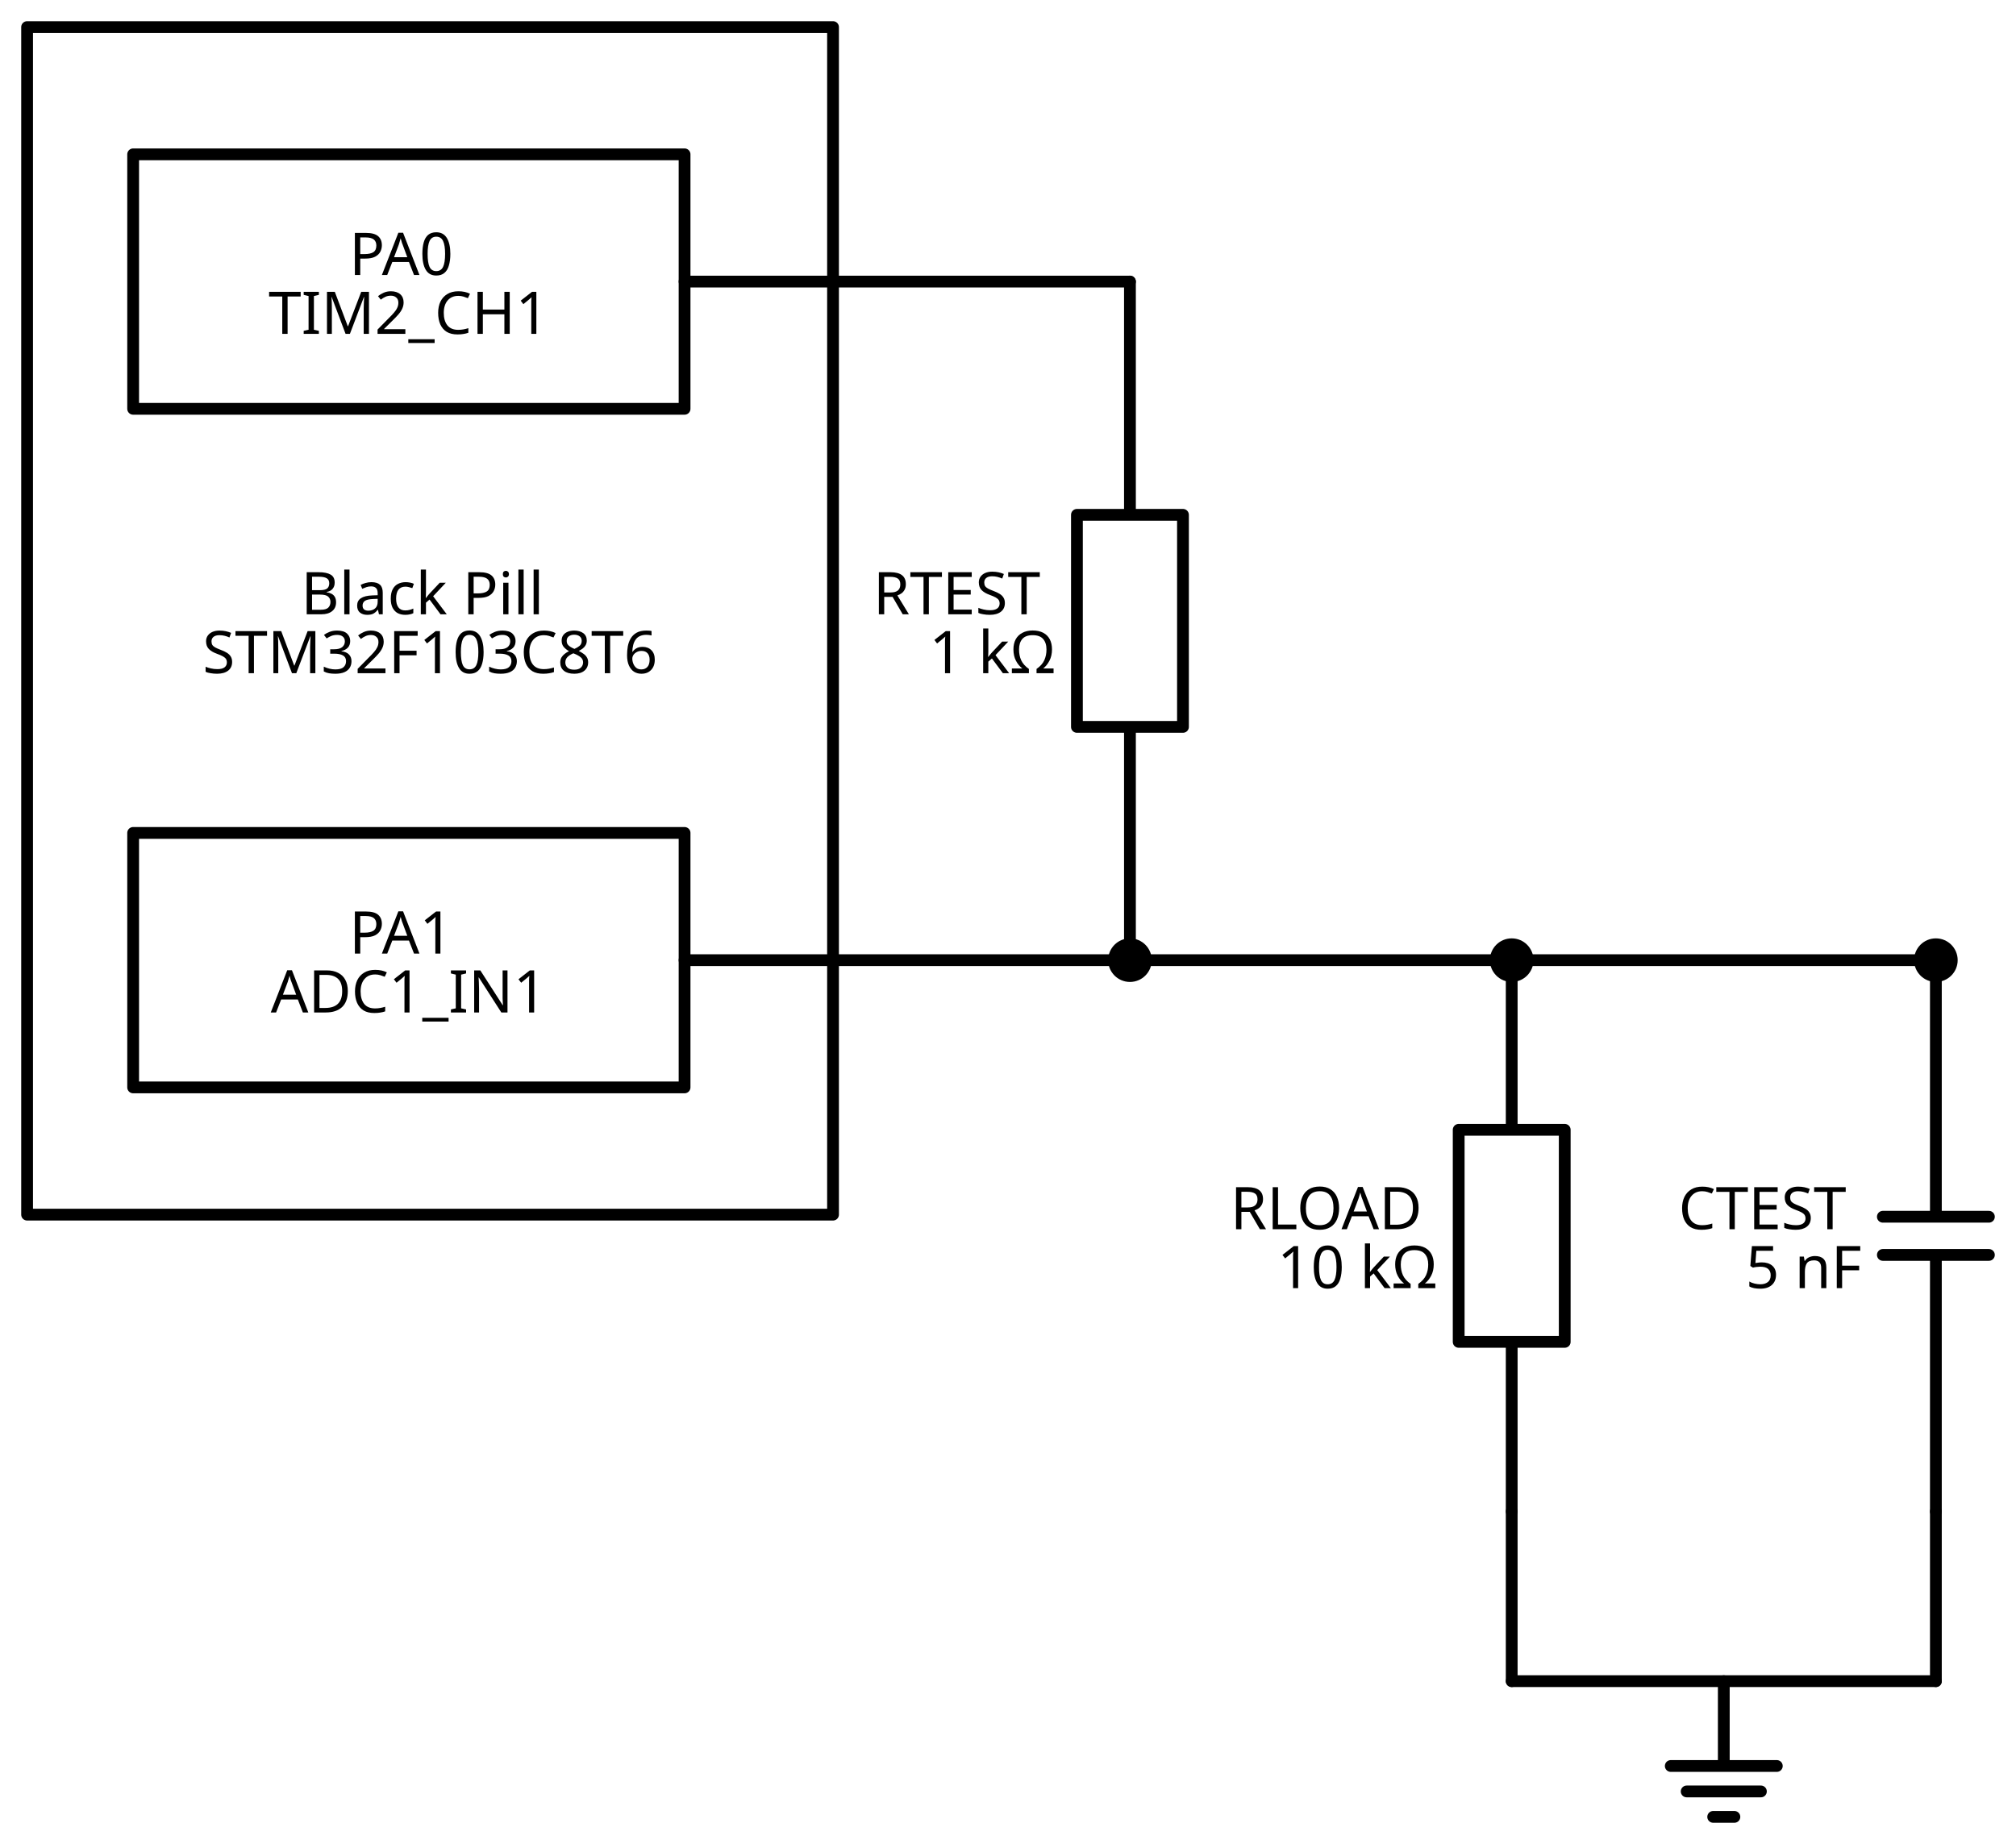
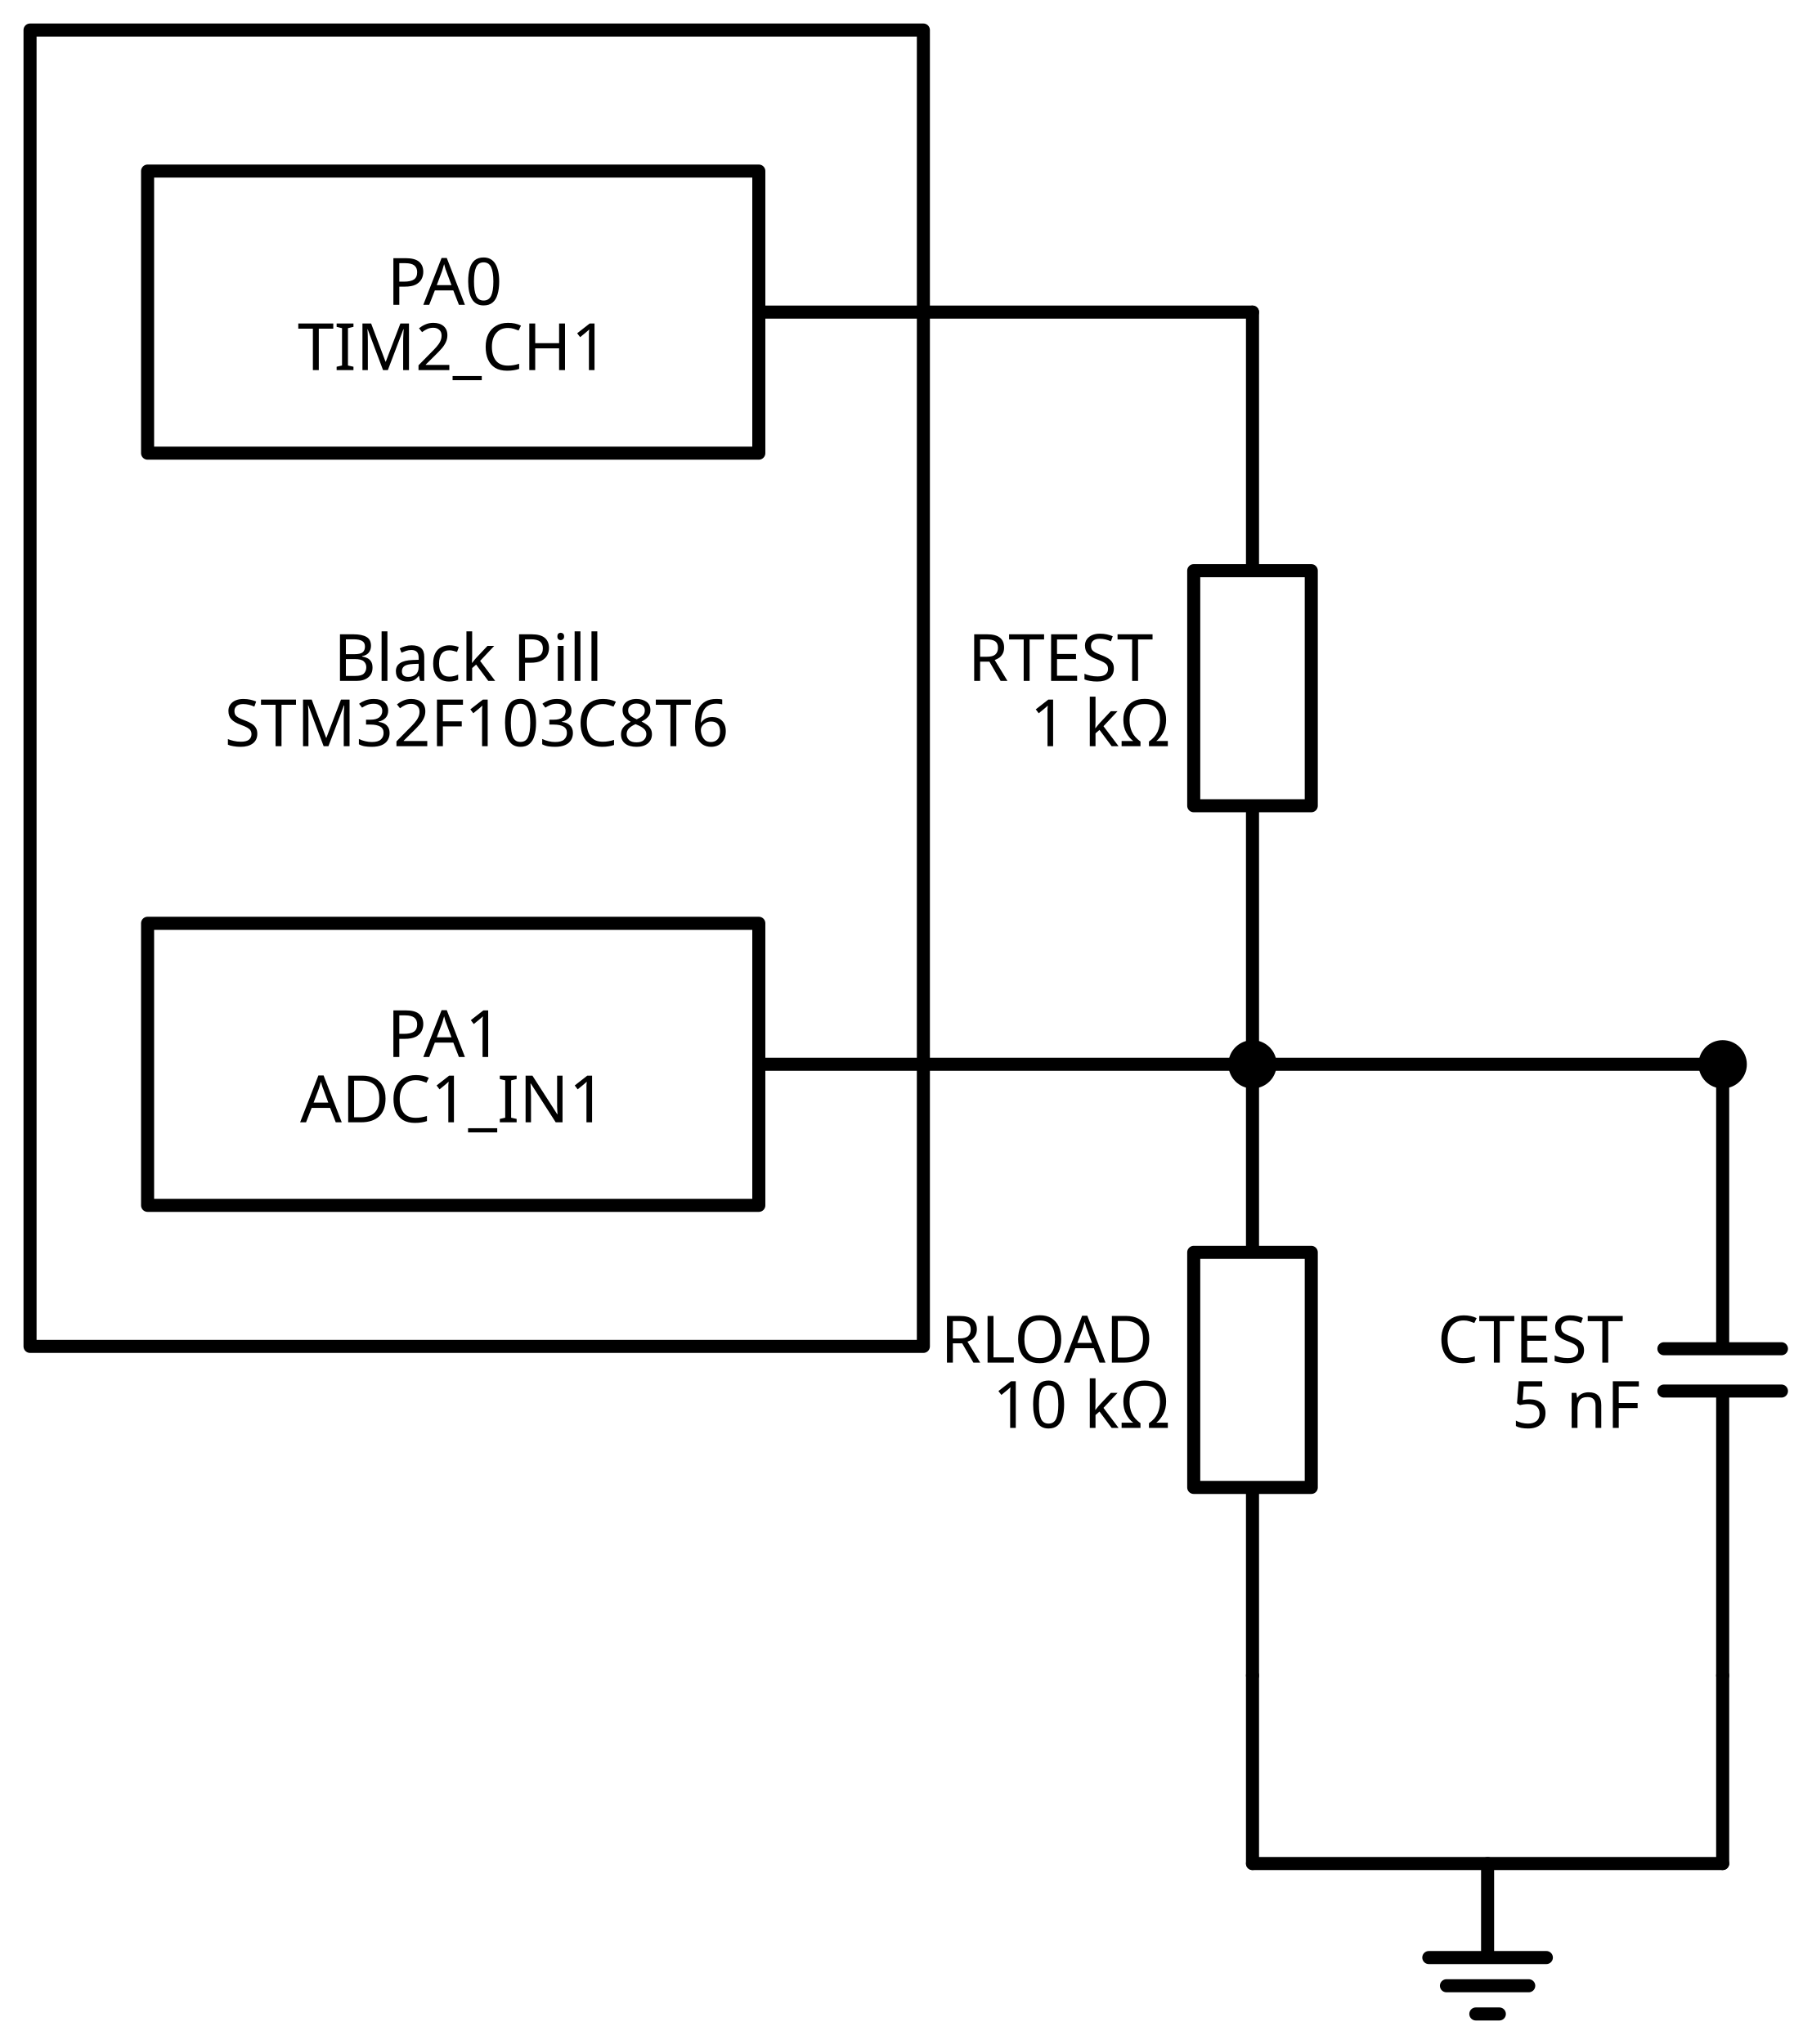
- <svg xmlns="http://www.w3.org/2000/svg" xml:lang="en" height="313.04pt" width="342.2pt" viewBox="-4.6 -213.4 342.2 313.04">
+ <svg xmlns="http://www.w3.org/2000/svg" xml:lang="en" height="313.04pt" width="277.4pt" viewBox="-4.6 -213.4 277.4 313.04">
  <path d="M 0.0,-108.0 L 0,-208.8 L 136.8,-208.8 L 136.8,-7.2 L 0,-7.2 L 0,-108" style="stroke:black;fill:none;stroke-width:2.0;stroke-dasharray:-;stroke-linecap:round;stroke-linejoin:round;" />
  <path d="M 18.0,-165.6 L 18,-187.2 L 111.6,-187.2 L 111.6,-144 L 18,-144 L 18,-165.6" style="stroke:black;fill:none;stroke-width:2.0;stroke-dasharray:-;stroke-linecap:round;stroke-linejoin:round;" />
  <path d="M 18.0,-50.4 L 18,-72 L 111.6,-72 L 111.6,-28.8 L 18,-28.8 L 18,-50.4" style="stroke:black;fill:none;stroke-width:2.0;stroke-dasharray:-;stroke-linecap:round;stroke-linejoin:round;" />
  <path d="M 111.6,-165.6 L 149.4,-165.6 L 187.2,-165.6" style="stroke:black;fill:none;stroke-width:2.0;stroke-dasharray:-;stroke-linecap:round;stroke-linejoin:round;" />
  <path d="M 187.2,-165.6 L 187.2,-126 L 196.2,-126 L 196.2,-90 L 178.2,-90 L 178.2,-126 L 187.2,-126 M 187.2,-90 L 187.2,-50.4" style="stroke:black;fill:none;stroke-width:2.0;stroke-dasharray:-;stroke-linecap:round;stroke-linejoin:round;" />
-   <path d="M 111.6,-50.4 L 217.8,-50.4 L 324,-50.4" style="stroke:black;fill:none;stroke-width:2.0;stroke-dasharray:-;stroke-linecap:round;stroke-linejoin:round;" />
-   <path d="M 252.0,-50.4 L 252,-21.6 L 261,-21.6 L 261,14.4 L 243,14.4 L 243,-21.6 L 252,-21.6 M 252,14.4 L 252,43.2" style="stroke:black;fill:none;stroke-width:2.0;stroke-dasharray:-;stroke-linecap:round;stroke-linejoin:round;" />
-   <path d="M 252.0,43.2 L 252,57.6 L 252,72" style="stroke:black;fill:none;stroke-width:2.0;stroke-dasharray:-;stroke-linecap:round;stroke-linejoin:round;" />
-   <path d="M 324.0,-50.4 L 324,-6.84 M 333,-6.84 L 315,-6.84 M 333,-0.36 L 315,-0.36 M 324,-0.36 L 324,43.2" style="stroke:black;fill:none;stroke-width:2.0;stroke-dasharray:-;stroke-linecap:round;stroke-linejoin:round;" />
-   <path d="M 324.0,43.2 L 324,57.6 L 324,72" style="stroke:black;fill:none;stroke-width:2.0;stroke-dasharray:-;stroke-linecap:round;stroke-linejoin:round;" />
-   <path d="M 252.0,72.0 L 288,72 L 324,72" style="stroke:black;fill:none;stroke-width:2.0;stroke-dasharray:-;stroke-linecap:round;stroke-linejoin:round;" />
-   <path d="M 288.0,72.0 L 288,86.4 L 279,86.4 L 297,86.4 M 281.7,90.72 L 294.3,90.72 M 286.2,95.04 L 289.8,95.04" style="stroke:black;fill:none;stroke-width:2.0;stroke-dasharray:-;stroke-linecap:round;stroke-linejoin:round;" />
+   <path d="M 111.6,-50.4 L 149.4,-50.4 L 187.2,-50.4" style="stroke:black;fill:none;stroke-width:2.0;stroke-dasharray:-;stroke-linecap:round;stroke-linejoin:round;" />
+   <path d="M 187.2,-50.4 L 187.2,-21.6 L 196.2,-21.6 L 196.2,14.4 L 178.2,14.4 L 178.2,-21.6 L 187.2,-21.6 M 187.2,14.4 L 187.2,43.2" style="stroke:black;fill:none;stroke-width:2.0;stroke-dasharray:-;stroke-linecap:round;stroke-linejoin:round;" />
+   <path d="M 187.2,43.2 L 187.2,57.6 L 187.2,72" style="stroke:black;fill:none;stroke-width:2.0;stroke-dasharray:-;stroke-linecap:round;stroke-linejoin:round;" />
+   <path d="M 187.2,-50.4 L 223.2,-50.4 L 259.2,-50.4" style="stroke:black;fill:none;stroke-width:2.0;stroke-dasharray:-;stroke-linecap:round;stroke-linejoin:round;" />
+   <path d="M 259.2,-50.4 L 259.2,-6.84 M 268.2,-6.84 L 250.2,-6.84 M 268.2,-0.36 L 250.2,-0.36 M 259.2,-0.36 L 259.2,43.2" style="stroke:black;fill:none;stroke-width:2.0;stroke-dasharray:-;stroke-linecap:round;stroke-linejoin:round;" />
+   <path d="M 259.2,43.2 L 259.2,57.6 L 259.2,72" style="stroke:black;fill:none;stroke-width:2.0;stroke-dasharray:-;stroke-linecap:round;stroke-linejoin:round;" />
+   <path d="M 187.2,72.0 L 223.2,72 L 259.2,72" style="stroke:black;fill:none;stroke-width:2.0;stroke-dasharray:-;stroke-linecap:round;stroke-linejoin:round;" />
+   <path d="M 223.2,72.0 L 223.2,86.4 L 214.2,86.4 L 232.2,86.4 M 216.9,90.72 L 229.5,90.72 M 221.4,95.04 L 225,95.04" style="stroke:black;fill:none;stroke-width:2.0;stroke-dasharray:-;stroke-linecap:round;stroke-linejoin:round;" />
  <text x="68.4" y="-123.0" dominant-baseline="central" fill="black" font-size="10" font-family="sans" text-anchor="middle">
    <tspan x="68.4" dy="10">Black Pill</tspan>
    <tspan x="68.4" dy="10">STM32F103C8T6</tspan>
  </text>
  <text x="64.8" y="-180.6" dominant-baseline="central" fill="black" font-size="10" font-family="sans" text-anchor="middle">
    <tspan x="64.8" dy="10">PA0</tspan>
    <tspan x="64.8" dy="10">TIM2_CH1</tspan>
  </text>
  <text x="64.8" y="-65.4" dominant-baseline="central" fill="black" font-size="10" font-family="sans" text-anchor="middle">
    <tspan x="64.8" dy="10">PA1</tspan>
    <tspan x="64.8" dy="10">ADC1_IN1</tspan>
  </text>
  <text x="174.6" y="-123.0" dominant-baseline="central" fill="black" font-size="10" font-family="sans" text-anchor="end">
    <tspan x="174.6" dy="10">RTEST</tspan>
    <tspan x="174.6" dy="10">1 kΩ</tspan>
  </text>
-   <text x="239.4" y="-18.6" dominant-baseline="central" fill="black" font-size="10" font-family="sans" text-anchor="end">
-     <tspan x="239.4" dy="10">RLOAD</tspan>
-     <tspan x="239.4" dy="10">10 kΩ</tspan>
+   <text x="174.6" y="-18.6" dominant-baseline="central" fill="black" font-size="10" font-family="sans" text-anchor="end">
+     <tspan x="174.6" dy="10">RLOAD</tspan>
+     <tspan x="174.6" dy="10">10 kΩ</tspan>
  </text>
-   <text x="311.4" y="-18.6" dominant-baseline="central" fill="black" font-size="10" font-family="sans" text-anchor="end">
-     <tspan x="311.4" dy="10">CTEST</tspan>
-     <tspan x="311.4" dy="10">5 nF</tspan>
+   <text x="246.6" y="-18.6" dominant-baseline="central" fill="black" font-size="10" font-family="sans" text-anchor="end">
+     <tspan x="246.6" dy="10">CTEST</tspan>
+     <tspan x="246.6" dy="10">5 nF</tspan>
  </text>
  <circle cx="187.2" cy="-50.4" r="2.7" style="stroke:black;fill:black;stroke-width:2.0;stroke-dasharray:-;" />
-   <circle cx="252" cy="-50.4" r="2.7" style="stroke:black;fill:black;stroke-width:2.0;stroke-dasharray:-;" />
-   <circle cx="324" cy="-50.4" r="2.7" style="stroke:black;fill:black;stroke-width:2.0;stroke-dasharray:-;" />
+   <circle cx="259.2" cy="-50.4" r="2.7" style="stroke:black;fill:black;stroke-width:2.0;stroke-dasharray:-;" />
</svg>
